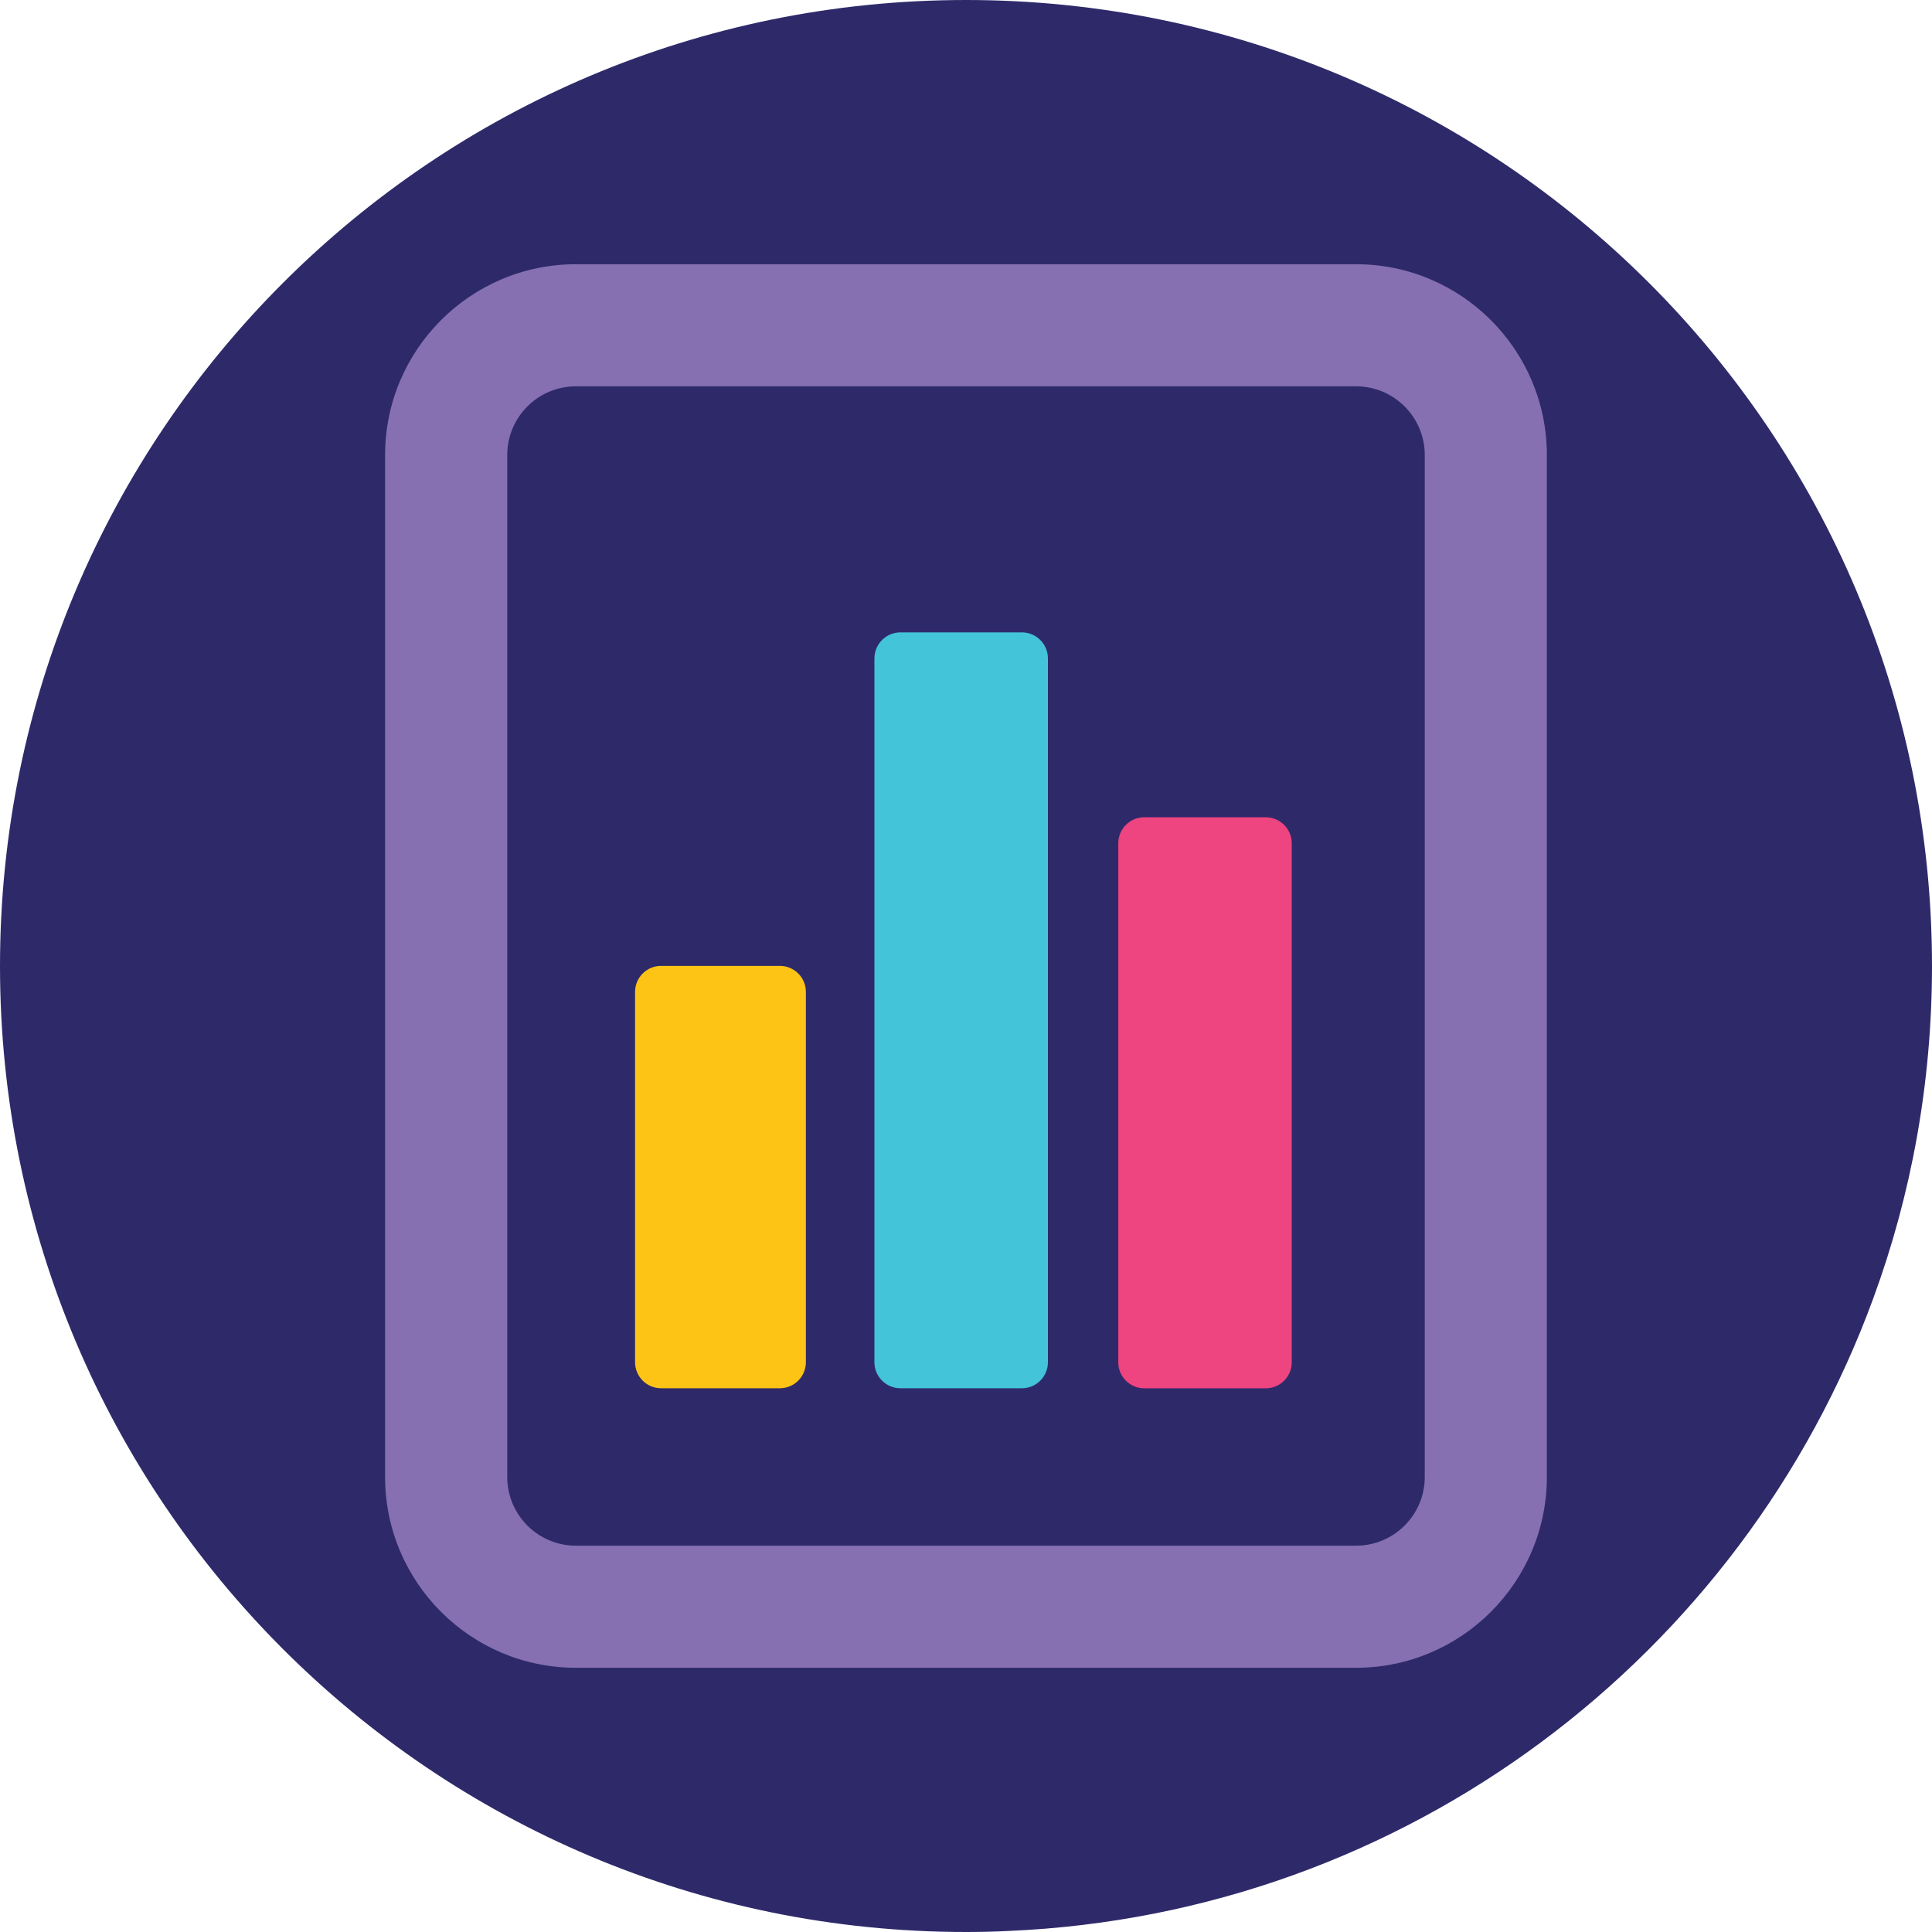
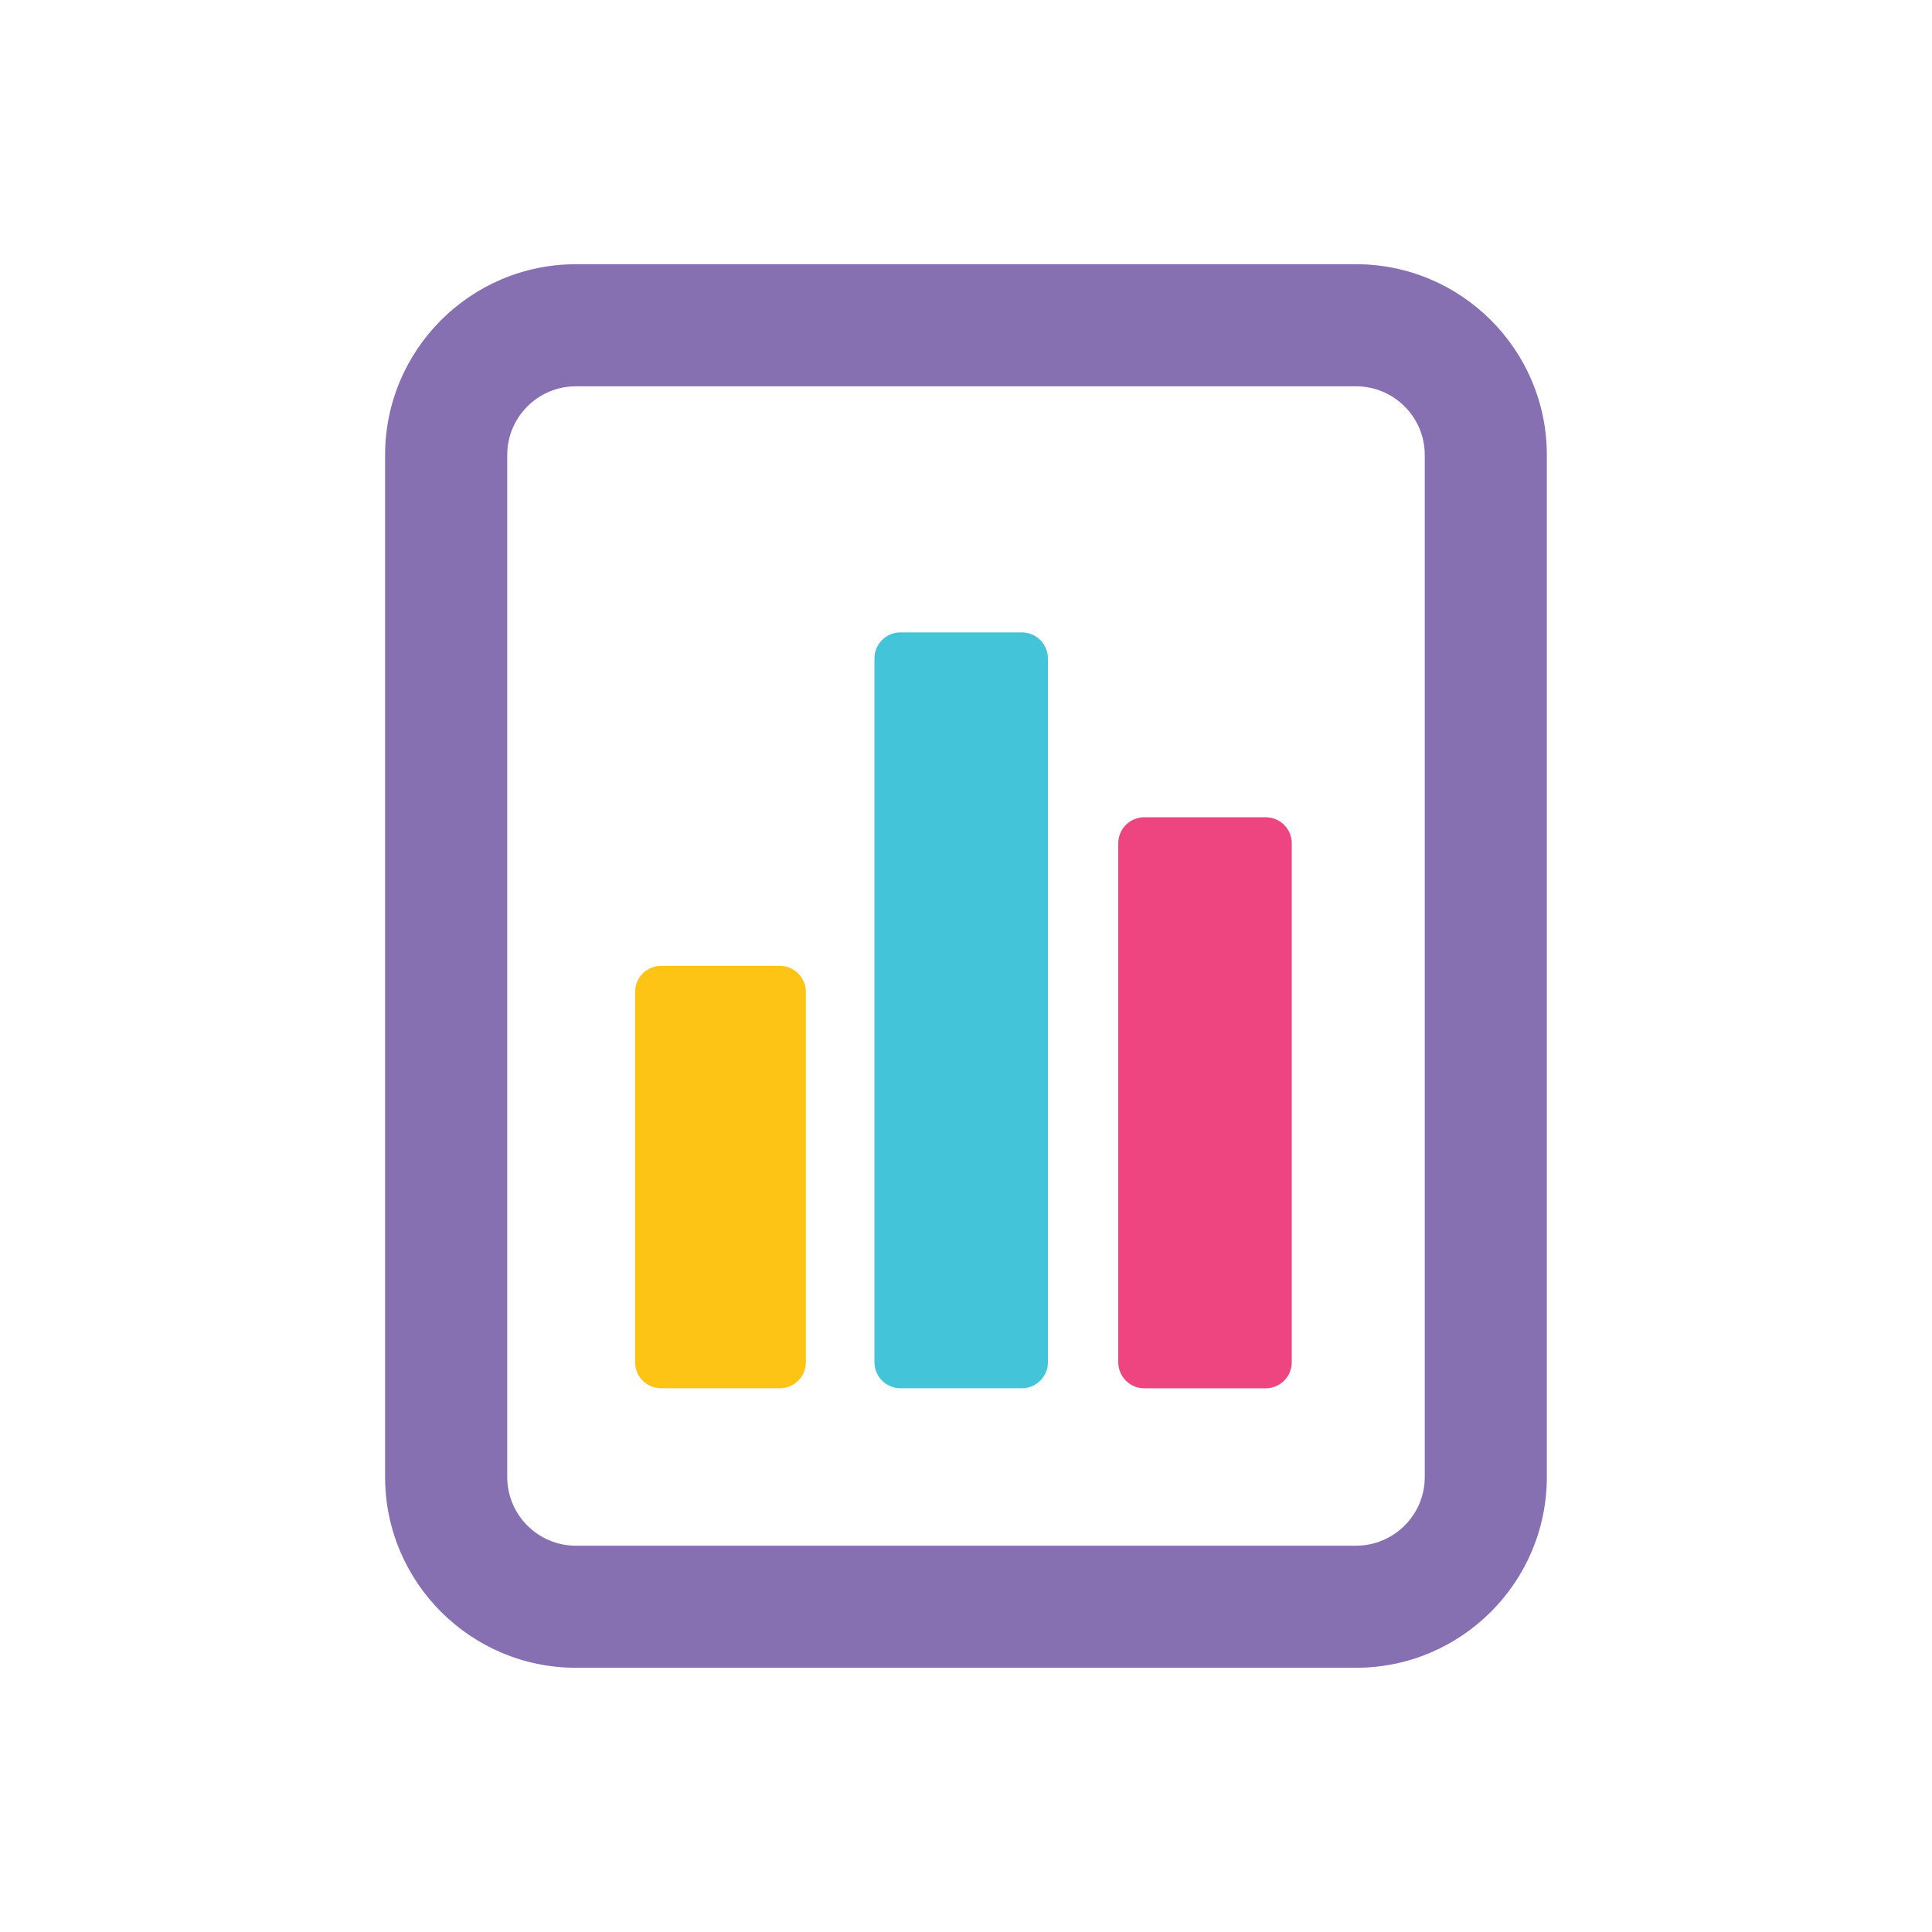
<svg xmlns="http://www.w3.org/2000/svg" id="Layer_1" viewBox="0 0 302.12 302.12">
  <defs>
-     <style>.cls-1{fill:#ee447f;}.cls-2{fill:#fec415;}.cls-3{fill:#2e2a6a;}.cls-4{fill:#43c4d9;}.cls-5{fill:#8670b2;}</style>
+     <style>.cls-1{fill:#ee447f;}.cls-2{fill:#fec415;}.cls-3{fill:none;}.cls-4{fill:#43c4d9;}.cls-5{fill:#8670b2;}</style>
  </defs>
  <path class="cls-3" d="M302.12,151.06c0,18.28-3.24,35.8-9.2,52.02-20.46,55.82-72.97,96.22-135.25,98.88-2.19.11-4.39.16-6.61.16C67.63,302.12,0,234.48,0,151.06S67.63,0,151.06,0s151.06,67.63,151.06,151.06Z" />
  <path class="cls-5" d="M212.06,41.32h-122.01c-16.45,0-29.83,13.38-29.83,29.83v159.82c0,16.45,13.38,29.83,29.83,29.83h122.01c16.45,0,29.83-13.38,29.83-29.83V71.15c0-16.45-13.38-29.83-29.83-29.83ZM79.32,71.15c0-5.92,4.81-10.74,10.73-10.74h122.01c5.92,0,10.74,4.82,10.74,10.74v159.82c0,5.92-4.82,10.74-10.74,10.74h-122.01c-5.92,0-10.73-4.82-10.73-10.74V71.15Z" />
  <rect class="cls-2" x="99.31" y="151.04" width="26.71" height="66.05" rx="4.07" ry="4.07" />
  <rect class="cls-4" x="136.74" y="98.89" width="27.13" height="118.2" rx="4.07" ry="4.07" />
  <rect class="cls-1" x="174.87" y="127.8" width="27.13" height="89.3" rx="4.07" ry="4.07" />
</svg>
